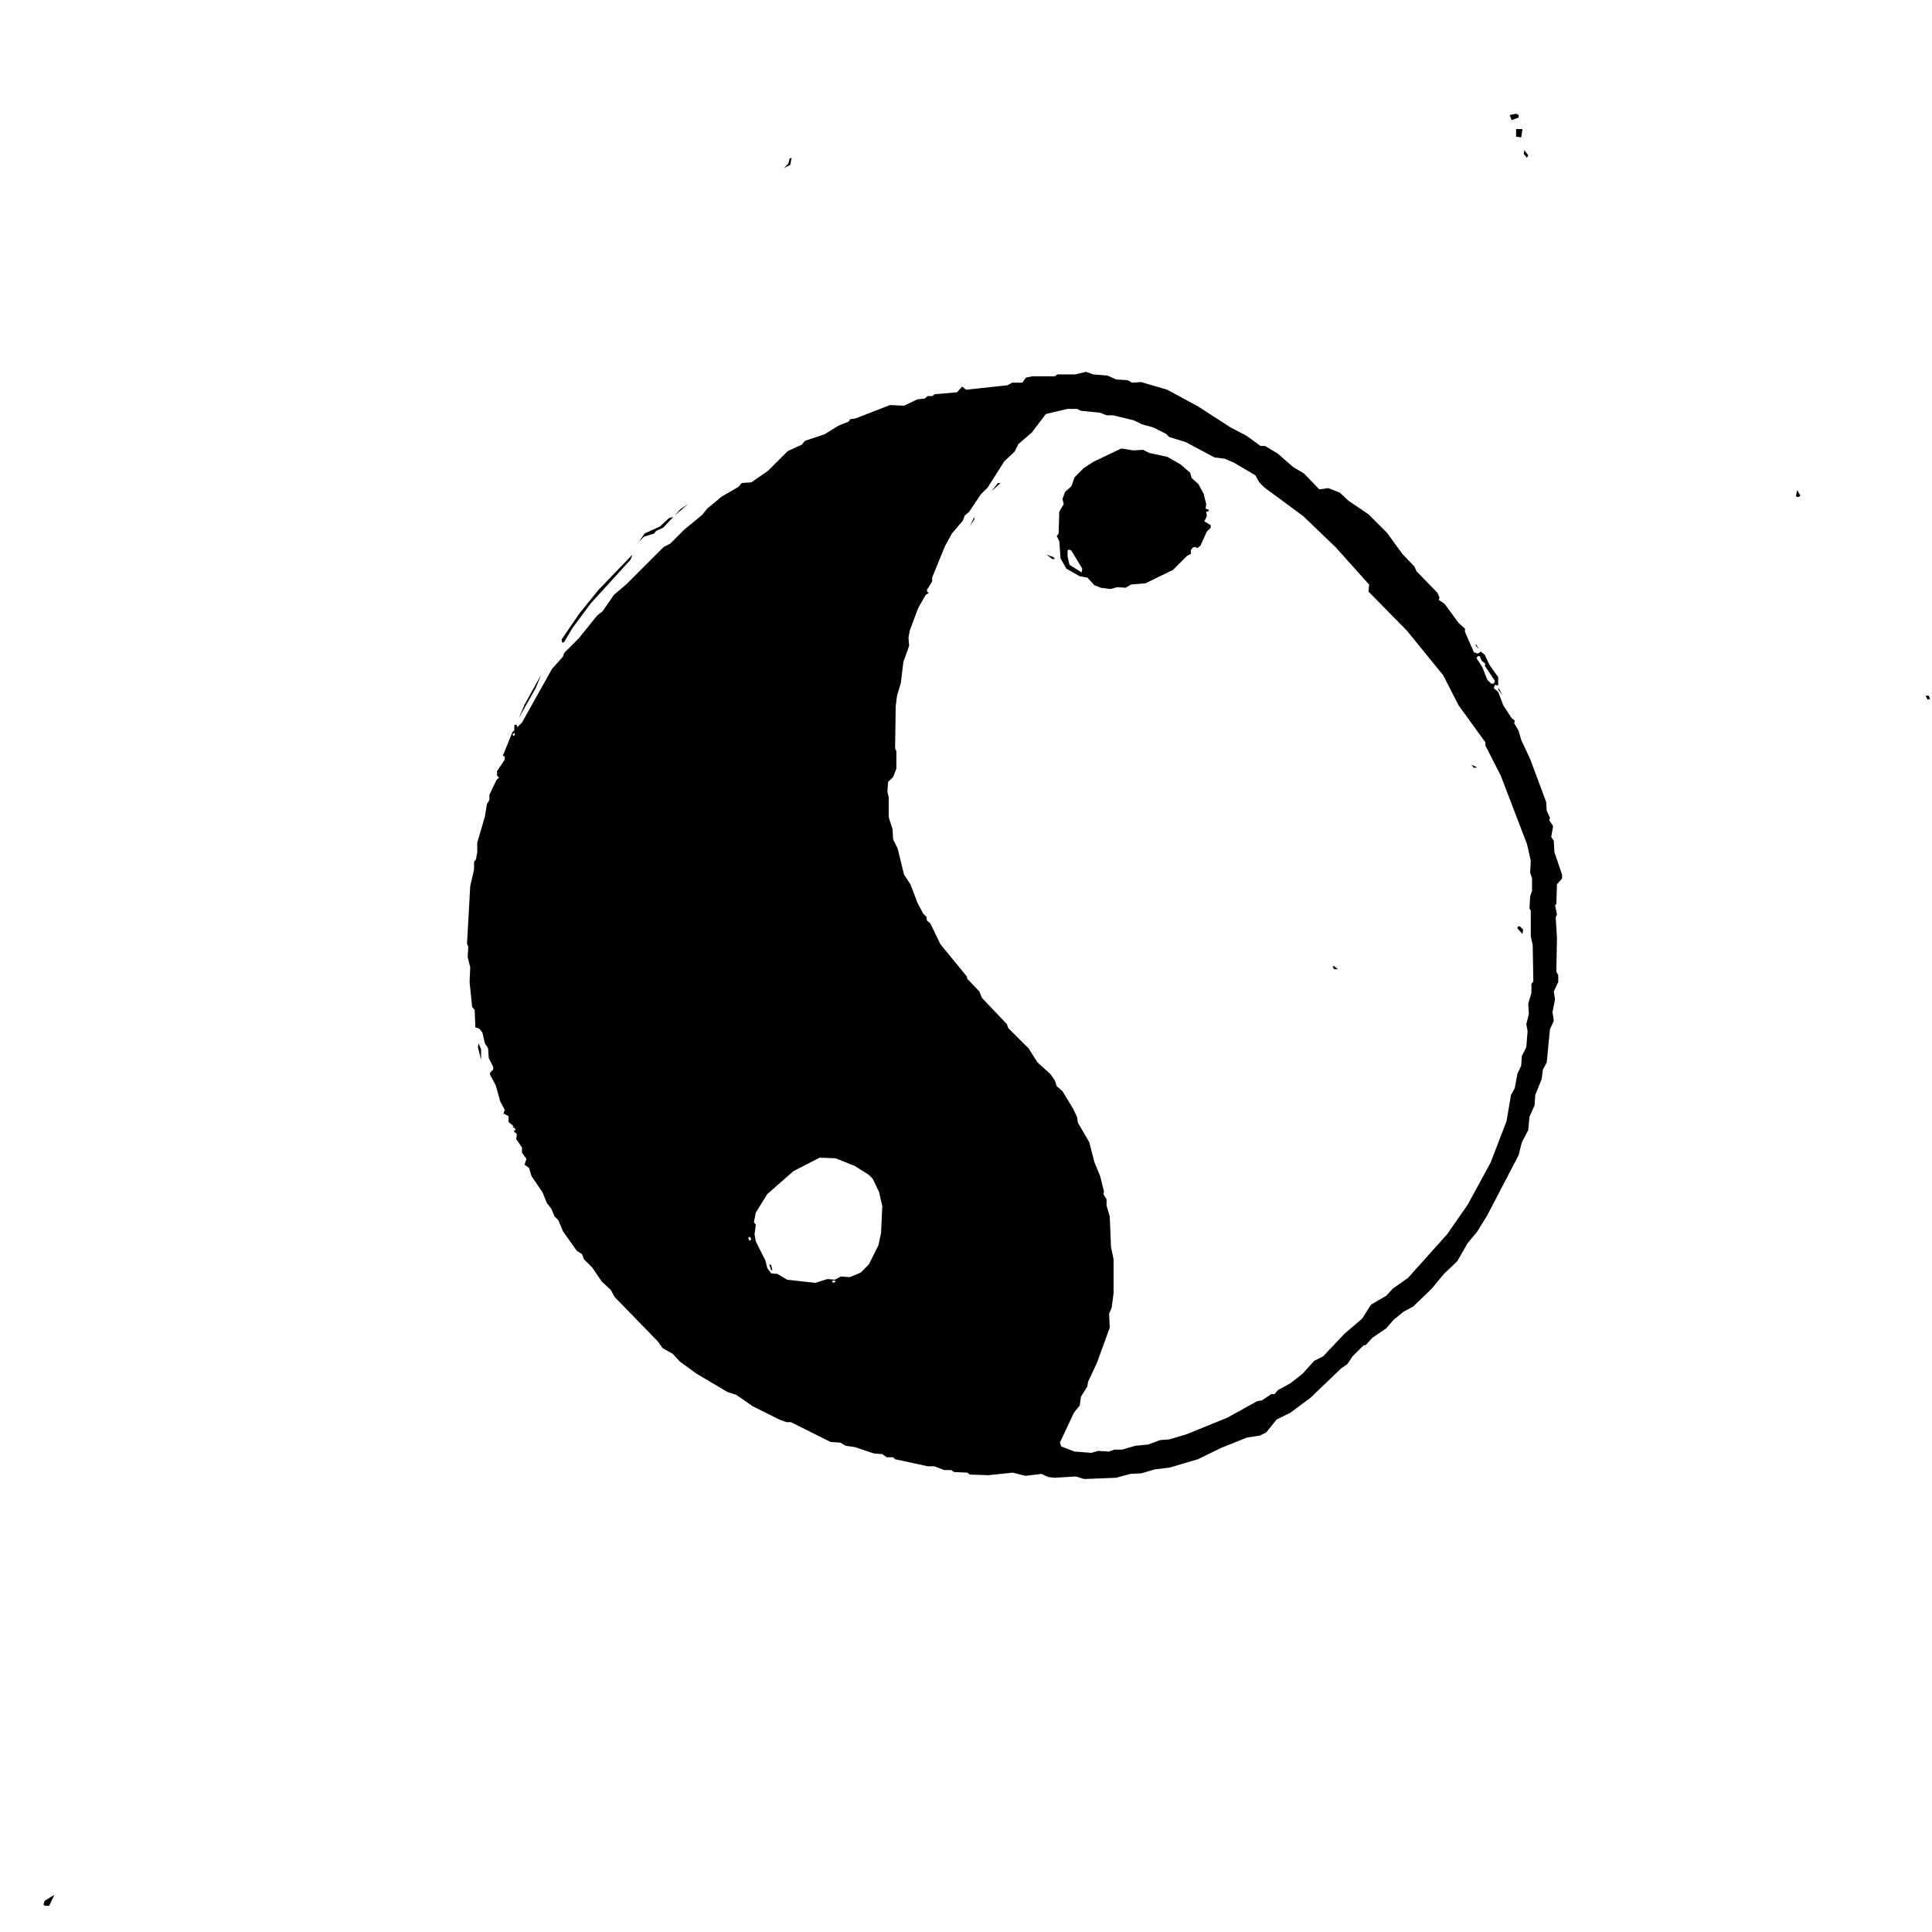
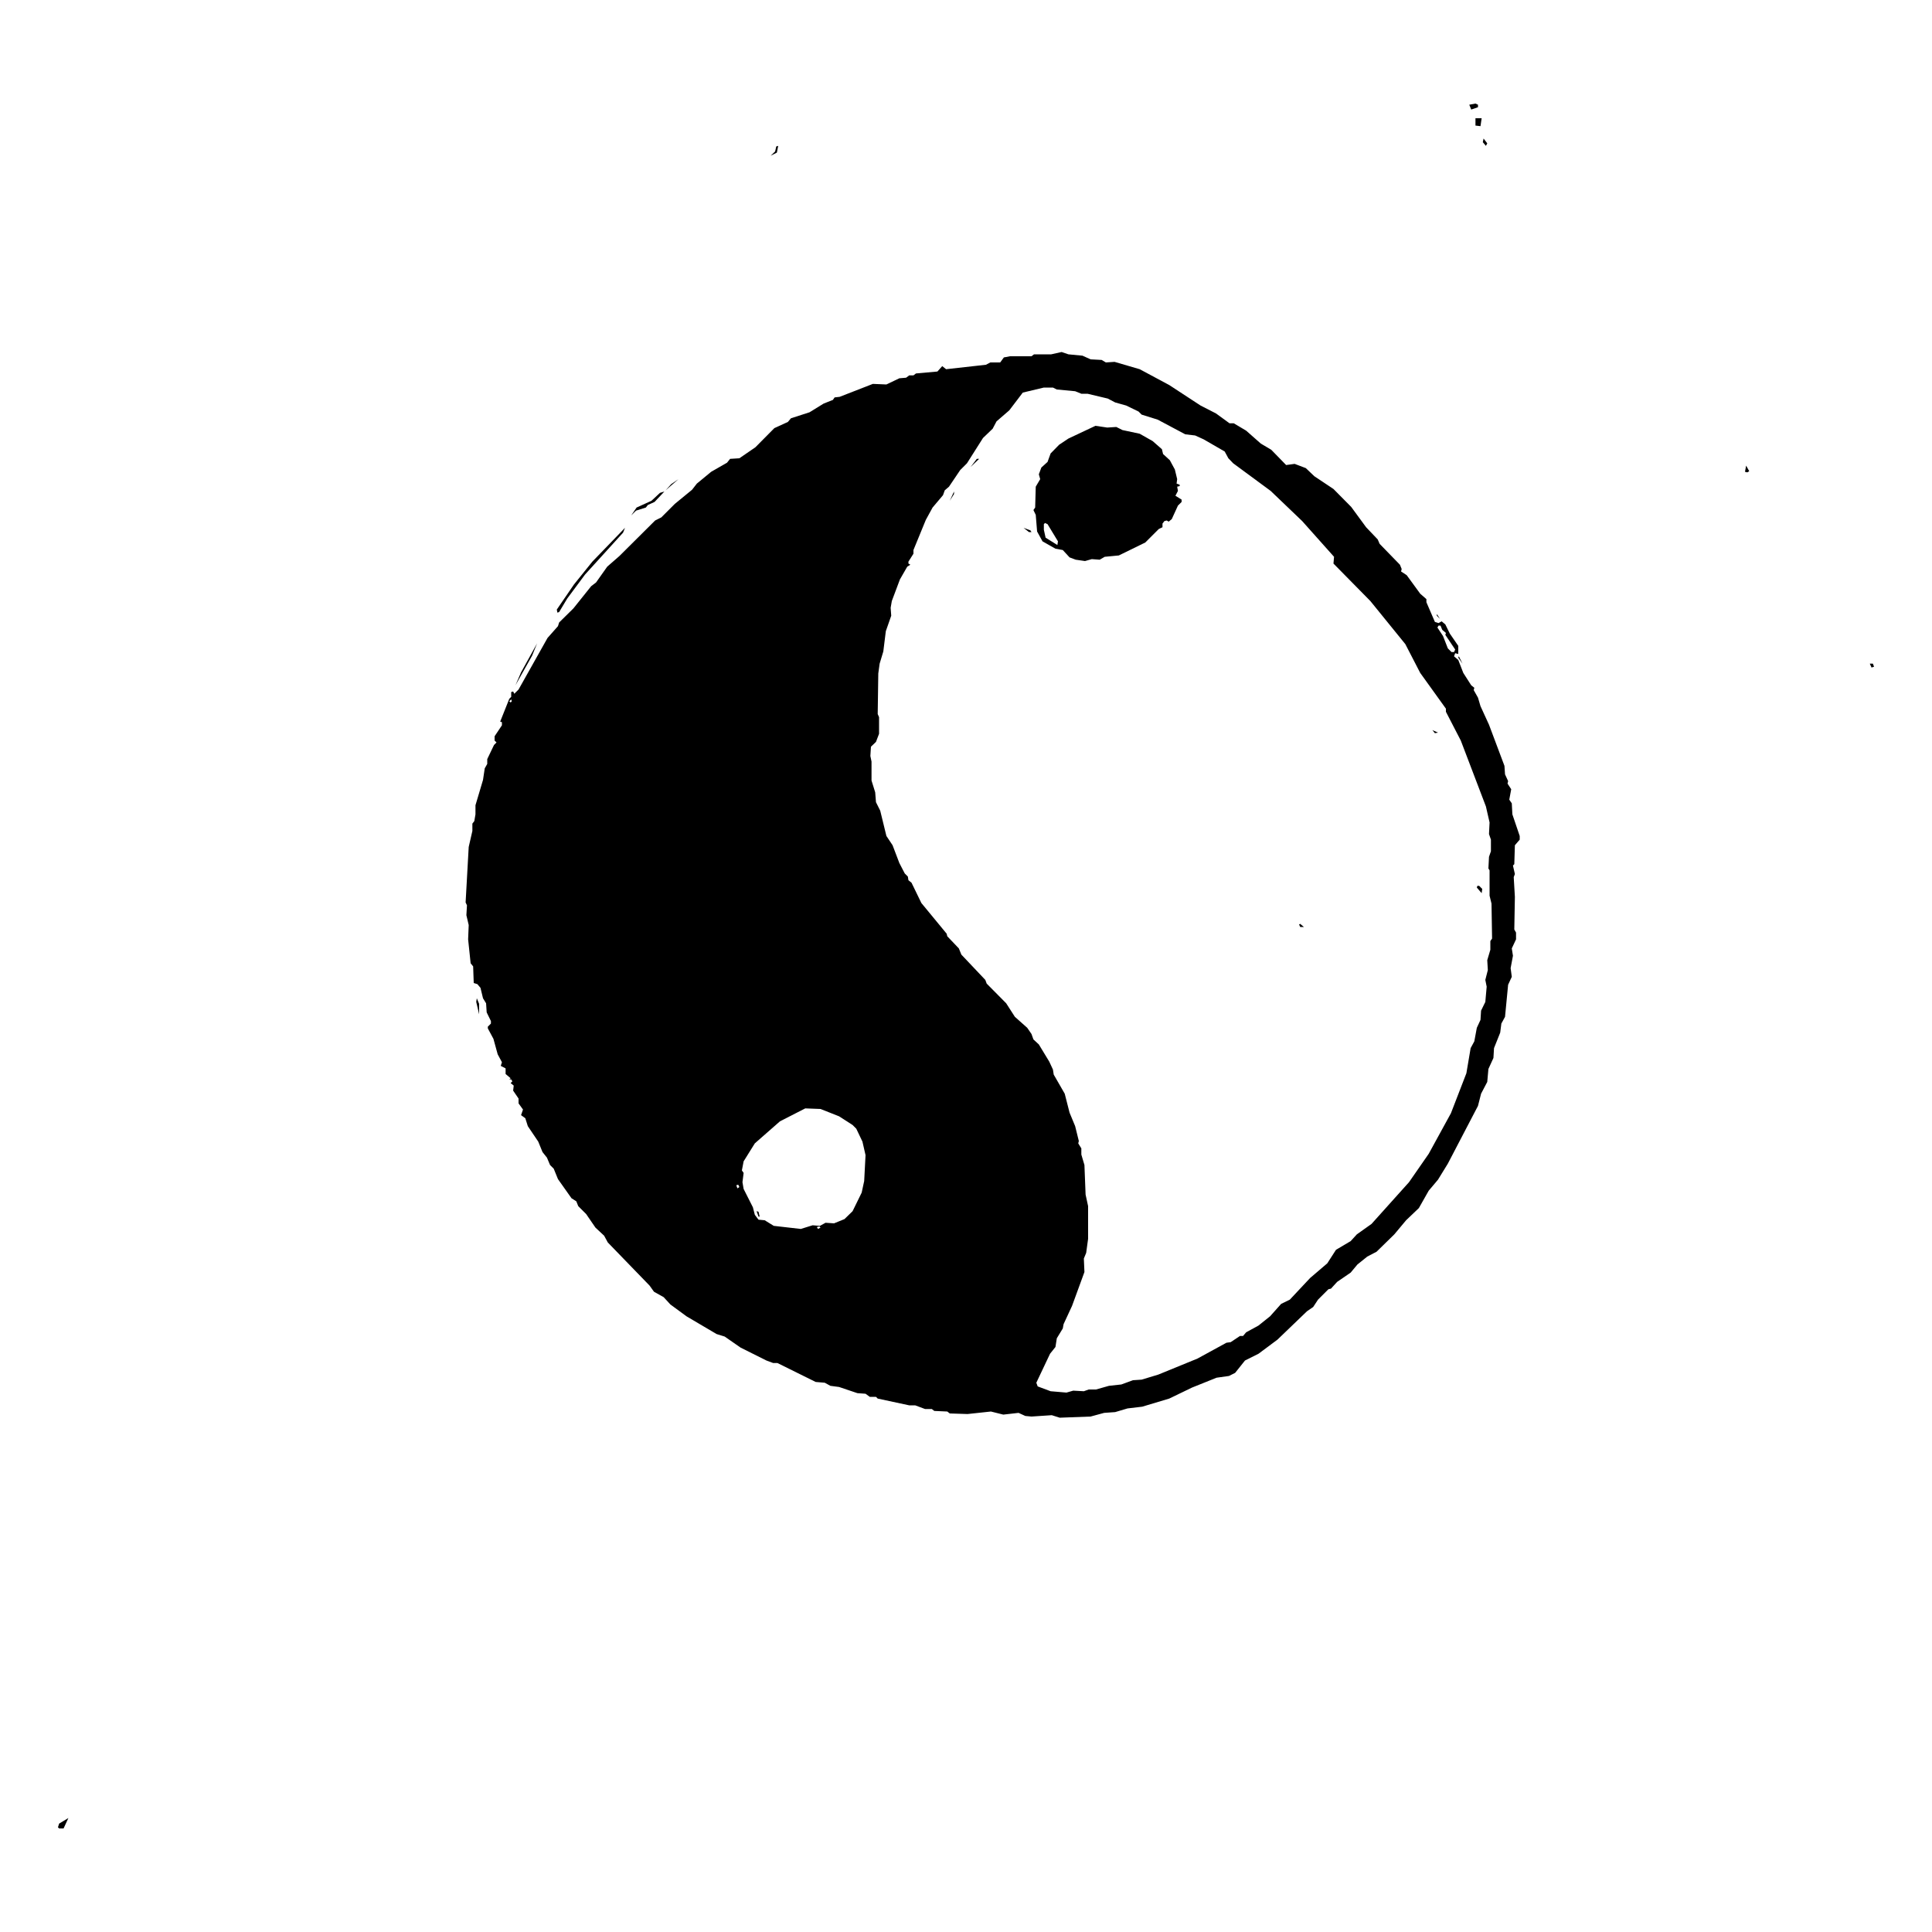
- <svg xmlns="http://www.w3.org/2000/svg" viewBox="0 0 3024 3024" width="100%" height="100%">
-   <path fill="currentColor" fill-rule="evenodd" d="M 85,2966 L 70,2975 L 68,2981 L 70,2983 L 77,2983 Z M 749,1633 L 748,1639 L 753,1659 L 753,1642 Z M 3014,1089 L 3017,1095 L 3021,1094 L 3019,1089 Z M 2346,1077 L 2345,1079 L 2352,1089 Z M 847,1056 L 821,1103 L 812,1124 L 839,1076 Z M 2310,1008 L 2310,1011 L 2315,1016 Z M 990,868 L 937,923 L 907,960 L 879,1001 L 880,1006 L 883,1005 L 896,983 L 925,944 L 987,876 Z M 1054,809 L 1047,811 L 1033,824 L 1009,835 L 1000,848 L 1008,840 L 1024,835 L 1027,831 L 1038,826 Z M 1077,789 L 1065,797 L 1056,807 Z M 2813,767 L 2811,777 L 2815,778 L 2818,776 Z M 1700,582 L 1683,586 L 1655,586 L 1651,589 L 1616,589 L 1606,591 L 1600,599 L 1584,599 L 1577,603 L 1512,610 L 1506,605 L 1498,614 L 1463,617 L 1459,620 L 1452,620 L 1447,624 L 1436,625 L 1415,635 L 1393,634 L 1339,655 L 1331,656 L 1328,660 L 1313,666 L 1290,680 L 1260,690 L 1255,696 L 1233,706 L 1202,737 L 1176,755 L 1161,756 L 1156,762 L 1130,777 L 1107,796 L 1099,806 L 1071,829 L 1049,851 L 1039,856 L 981,914 L 961,931 L 943,957 L 935,963 L 906,999 L 883,1022 L 881,1028 L 864,1047 L 817,1131 L 810,1138 L 808,1134 L 805,1135 L 805,1143 L 802,1146 L 787,1183 L 790,1184 L 790,1189 L 778,1207 L 778,1214 L 781,1217 L 777,1221 L 766,1244 L 766,1252 L 762,1259 L 759,1278 L 747,1319 L 747,1334 L 745,1345 L 742,1349 L 742,1361 L 736,1387 L 731,1477 L 733,1482 L 732,1498 L 736,1514 L 735,1537 L 739,1576 L 743,1581 L 744,1608 L 750,1610 L 755,1616 L 759,1633 L 764,1641 L 765,1656 L 772,1670 L 772,1674 L 767,1679 L 767,1682 L 776,1699 L 783,1724 L 790,1737 L 788,1743 L 796,1747 L 796,1756 L 804,1763 L 802,1765 L 805,1765 L 807,1768 L 804,1771 L 809,1775 L 808,1783 L 817,1796 L 817,1804 L 824,1814 L 821,1823 L 828,1828 L 832,1841 L 849,1866 L 856,1883 L 863,1892 L 868,1904 L 874,1910 L 881,1927 L 903,1958 L 911,1963 L 914,1971 L 927,1984 L 942,2006 L 956,2019 L 962,2030 L 1030,2100 L 1037,2110 L 1053,2119 L 1064,2131 L 1090,2150 L 1139,2179 L 1152,2183 L 1178,2201 L 1220,2222 L 1231,2226 L 1238,2226 L 1300,2257 L 1315,2258 L 1324,2263 L 1338,2265 L 1368,2275 L 1381,2276 L 1388,2281 L 1398,2281 L 1401,2284 L 1452,2295 L 1462,2295 L 1478,2301 L 1489,2301 L 1493,2304 L 1514,2305 L 1518,2308 L 1547,2309 L 1585,2305 L 1605,2310 L 1630,2307 L 1641,2312 L 1651,2313 L 1684,2311 L 1697,2315 L 1747,2313 L 1769,2307 L 1787,2306 L 1807,2300 L 1831,2297 L 1875,2284 L 1912,2266 L 1952,2250 L 1972,2247 L 1982,2242 L 1998,2222 L 2020,2211 L 2051,2188 L 2099,2142 L 2109,2135 L 2117,2123 L 2134,2106 L 2138,2105 L 2148,2094 L 2170,2079 L 2181,2066 L 2197,2053 L 2212,2045 L 2241,2017 L 2260,1994 L 2281,1974 L 2297,1946 L 2312,1928 L 2328,1902 L 2377,1808 L 2382,1788 L 2392,1769 L 2394,1748 L 2402,1730 L 2403,1714 L 2413,1689 L 2415,1674 L 2421,1663 L 2426,1611 L 2432,1598 L 2430,1584 L 2434,1564 L 2432,1552 L 2439,1537 L 2439,1526 L 2436,1521 L 2437,1468 L 2435,1436 L 2437,1431 L 2434,1417 L 2436,1415 L 2437,1384 L 2445,1375 L 2445,1369 L 2433,1334 L 2432,1316 L 2428,1310 L 2431,1293 L 2425,1284 L 2426,1280 L 2421,1269 L 2420,1255 L 2395,1188 L 2381,1158 L 2377,1144 L 2370,1132 L 2371,1128 L 2366,1124 L 2353,1104 L 2345,1083 L 2338,1077 L 2340,1072 L 2345,1073 L 2345,1060 L 2331,1040 L 2324,1025 L 2318,1020 L 2313,1023 L 2307,1021 L 2293,989 L 2293,984 L 2283,975 L 2261,945 L 2252,939 L 2253,935 L 2250,928 L 2217,894 L 2214,887 L 2195,867 L 2171,834 L 2142,805 L 2111,784 L 2097,771 L 2079,764 L 2065,766 L 2041,741 L 2024,731 L 2000,710 L 1980,698 L 1973,698 L 1951,682 L 1926,669 L 1875,636 L 1827,610 L 1786,598 L 1772,599 L 1765,595 L 1747,594 L 1734,588 L 1711,586 Z M 1302,2005 L 1306,2004 L 1308,2006 L 1304,2008 Z M 1171,1937 L 1174,1936 L 1176,1940 L 1173,1942 Z M 1360,1839 L 1366,1845 L 1376,1866 L 1381,1888 L 1379,1930 L 1375,1949 L 1360,1979 L 1347,1992 L 1330,1999 L 1316,1998 L 1307,2003 L 1295,2002 L 1276,2008 L 1232,2003 L 1217,1994 L 1207,1993 L 1201,1985 L 1198,1973 L 1183,1943 L 1181,1932 L 1183,1917 L 1180,1913 L 1183,1898 L 1201,1869 L 1242,1833 L 1283,1812 L 1308,1813 L 1338,1825 Z M 1204,1979 L 1207,1988 L 1209,1988 L 1207,1980 Z M 795,1167 L 797,1167 Z M 805,1147 L 806,1150 L 804,1152 L 802,1150 Z M 2313,1027 L 2316,1027 L 2319,1034 L 2325,1039 L 2324,1042 L 2340,1066 L 2338,1070 L 2334,1070 L 2328,1064 L 2320,1044 L 2311,1030 Z M 1671,640 L 1686,640 L 1692,643 L 1722,646 L 1732,650 L 1742,650 L 1775,658 L 1787,664 L 1805,669 L 1825,679 L 1830,684 L 1856,692 L 1901,716 L 1917,718 L 1931,724 L 1965,744 L 1971,755 L 1979,763 L 2040,808 L 2091,857 L 2143,915 L 2142,926 L 2202,987 L 2259,1057 L 2283,1104 L 2325,1162 L 2325,1167 L 2349,1214 L 2390,1321 L 2396,1347 L 2395,1366 L 2398,1375 L 2398,1394 L 2395,1403 L 2394,1422 L 2396,1425 L 2396,1466 L 2399,1479 L 2400,1536 L 2397,1540 L 2397,1554 L 2392,1571 L 2393,1587 L 2389,1603 L 2391,1614 L 2389,1639 L 2382,1653 L 2381,1668 L 2375,1681 L 2371,1703 L 2365,1714 L 2358,1755 L 2333,1820 L 2297,1886 L 2265,1932 L 2204,2000 L 2180,2017 L 2170,2028 L 2146,2042 L 2132,2064 L 2104,2088 L 2071,2123 L 2057,2130 L 2039,2150 L 2020,2165 L 2000,2176 L 1995,2182 L 1990,2182 L 1975,2192 L 1968,2193 L 1921,2219 L 1857,2245 L 1830,2253 L 1816,2254 L 1797,2261 L 1777,2263 L 1756,2269 L 1744,2269 L 1736,2272 L 1719,2271 L 1708,2274 L 1682,2272 L 1661,2264 L 1659,2258 L 1681,2211 L 1690,2200 L 1692,2186 L 1702,2170 L 1703,2163 L 1717,2133 L 1737,2078 L 1736,2056 L 1740,2047 L 1743,2024 L 1743,1971 L 1739,1952 L 1737,1904 L 1732,1887 L 1732,1877 L 1727,1869 L 1728,1865 L 1722,1841 L 1713,1819 L 1705,1788 L 1687,1757 L 1686,1749 L 1680,1736 L 1663,1708 L 1654,1700 L 1651,1691 L 1644,1681 L 1624,1663 L 1610,1641 L 1578,1609 L 1576,1603 L 1537,1562 L 1533,1552 L 1514,1532 L 1513,1528 L 1472,1478 L 1456,1445 L 1451,1441 L 1450,1435 L 1445,1430 L 1436,1413 L 1425,1384 L 1415,1369 L 1405,1328 L 1398,1314 L 1397,1298 L 1391,1279 L 1391,1248 L 1389,1239 L 1390,1224 L 1398,1216 L 1403,1203 L 1403,1176 L 1401,1171 L 1402,1105 L 1404,1089 L 1410,1069 L 1414,1036 L 1423,1011 L 1422,998 L 1424,987 L 1437,952 L 1449,931 L 1454,928 L 1451,926 L 1451,923 L 1459,910 L 1459,904 L 1479,855 L 1490,835 L 1507,815 L 1510,807 L 1517,801 L 1535,774 L 1546,763 L 1572,722 L 1588,707 L 1594,695 L 1615,677 L 1637,648 Z M 2086,1513 L 2088,1517 L 2094,1517 L 2088,1512 Z M 2376,1450 L 2375,1453 L 2383,1462 L 2384,1455 L 2379,1450 Z M 2303,1197 L 2307,1202 L 2312,1201 Z M 1488,869 L 1485,875 Z M 1638,868 L 1647,875 L 1651,875 L 1649,872 Z M 1494,860 L 1490,864 Z M 1501,849 L 1497,852 Z M 1525,809 L 1518,824 L 1525,813 Z M 1528,806 L 1527,808 Z M 1531,803 L 1529,804 Z M 1544,780 L 1539,789 Z M 1566,756 L 1562,756 L 1552,769 Z M 1827,715 L 1799,709 L 1789,704 L 1774,705 L 1755,702 L 1711,723 L 1696,733 L 1682,747 L 1677,761 L 1667,770 L 1663,781 L 1665,789 L 1658,801 L 1657,835 L 1654,839 L 1658,847 L 1660,874 L 1669,890 L 1690,902 L 1702,904 L 1713,916 L 1723,920 L 1738,922 L 1749,919 L 1762,920 L 1770,915 L 1793,913 L 1836,892 L 1858,870 L 1864,867 L 1864,861 L 1867,857 L 1871,856 L 1874,858 L 1879,854 L 1889,832 L 1895,826 L 1895,822 L 1885,816 L 1889,808 L 1888,801 L 1892,800 L 1892,798 L 1887,796 L 1888,789 L 1884,773 L 1876,758 L 1865,748 L 1863,740 L 1848,727 Z M 1673,860 L 1677,862 L 1694,890 L 1693,896 L 1674,884 L 1671,871 L 1671,862 Z M 1239,247 L 1236,248 L 1234,256 L 1227,263 L 1237,258 Z M 2386,235 L 2385,241 L 2390,247 L 2392,243 Z M 2373,202 L 2373,214 L 2381,215 L 2383,202 Z M 2363,180 L 2366,188 L 2377,184 L 2377,180 L 2373,178 Z" />
+ <svg xmlns="http://www.w3.org/2000/svg" viewBox="-500 -500 1000 1000" width="100%" height="100%">
+   <path fill="currentColor" fill-rule="evenodd" d=" M -464.6 441.0 L -469.4 443.9 L -470.0 445.8 L -469.4 446.4 L -467.1 446.4 Z M -253.2 16.7 L -253.5 18.6 L -252.0 25.0 L -252.0 19.6 Z M 467.8 -156.5 L 468.7 -154.5 L 470.0 -154.9 L 469.4 -156.5 Z M 255.1 -160.3 L 254.8 -159.6 L 257.0 -156.5 Z M -222.0 -167.0 L -230.3 -152.0 L -233.2 -145.3 L -224.6 -160.6 Z M 243.7 -182.2 L 243.7 -181.3 L 245.3 -179.7 Z M -176.5 -226.8 L -193.4 -209.3 L -202.9 -197.5 L -211.8 -184.5 L -211.5 -182.9 L -210.6 -183.2 L -206.4 -190.2 L -197.2 -202.6 L -177.5 -224.3 Z M -156.1 -245.6 L -158.4 -244.9 L -162.8 -240.8 L -170.5 -237.3 L -173.3 -233.2 L -170.8 -235.7 L -165.7 -237.3 L -164.7 -238.6 L -161.2 -240.2 Z M -148.8 -252.0 L -152.6 -249.4 L -155.5 -246.2 Z M 403.8 -259.0 L 403.2 -255.8 L 404.4 -255.5 L 405.4 -256.1 Z M 49.5 -317.8 L 44.1 -316.6 L 35.2 -316.6 L 33.9 -315.6 L 22.8 -315.6 L 19.6 -315.0 L 17.7 -312.4 L 12.6 -312.4 L 10.3 -311.2 L -10.3 -308.9 L -12.3 -310.5 L -14.8 -307.7 L -25.9 -306.7 L -27.2 -305.7 L -29.4 -305.7 L -31.0 -304.5 L -34.5 -304.2 L -41.2 -301.0 L -48.2 -301.3 L -65.4 -294.6 L -68.0 -294.3 L -68.9 -293.0 L -73.7 -291.1 L -81.0 -286.6 L -90.6 -283.5 L -92.2 -281.6 L -99.2 -278.4 L -109.0 -268.5 L -117.3 -262.8 L -122.1 -262.5 L -123.7 -260.5 L -131.9 -255.8 L -139.3 -249.7 L -141.8 -246.5 L -150.7 -239.2 L -157.7 -232.2 L -160.9 -230.6 L -179.4 -212.2 L -185.7 -206.7 L -191.5 -198.5 L -194.0 -196.6 L -203.2 -185.1 L -210.6 -177.8 L -211.2 -175.9 L -216.6 -169.8 L -231.6 -143.1 L -233.8 -140.9 L -234.4 -142.1 L -235.4 -141.8 L -235.4 -139.3 L -236.4 -138.3 L -241.1 -126.5 L -240.2 -126.2 L -240.2 -124.6 L -244.0 -118.9 L -244.0 -116.7 L -243.0 -115.7 L -244.3 -114.4 L -247.8 -107.1 L -247.8 -104.6 L -249.1 -102.3 L -250.0 -96.3 L -253.9 -83.2 L -253.9 -78.5 L -254.5 -75.0 L -255.5 -73.7 L -255.5 -69.9 L -257.4 -61.6 L -259.0 -32.9 L -258.3 -31.4 L -258.6 -26.3 L -257.4 -21.2 L -257.7 -13.8 L -256.4 -1.4 L -255.1 0.2 L -254.8 8.8 L -252.9 9.4 L -251.3 11.3 L -250.0 16.7 L -248.4 19.3 L -248.1 24.0 L -245.9 28.5 L -245.9 29.8 L -247.5 31.4 L -247.5 32.3 L -244.6 37.7 L -242.4 45.7 L -240.2 49.8 L -240.8 51.7 L -238.3 53.0 L -238.3 55.9 L -235.7 58.1 L -236.4 58.7 L -235.4 58.7 L -234.8 59.7 L -235.7 60.6 L -234.1 61.9 L -234.4 64.5 L -231.6 68.6 L -231.6 71.1 L -229.3 74.3 L -230.3 77.2 L -228.1 78.8 L -226.8 82.9 L -221.4 90.9 L -219.2 96.3 L -216.9 99.2 L -215.3 103.0 L -213.4 104.9 L -211.2 110.3 L -204.2 120.2 L -201.7 121.8 L -200.7 124.3 L -196.6 128.4 L -191.8 135.4 L -187.3 139.6 L -185.4 143.1 L -163.8 165.4 L -161.5 168.6 L -156.5 171.4 L -153.0 175.2 L -144.7 181.3 L -129.1 190.5 L -124.9 191.8 L -116.7 197.5 L -103.3 204.2 L -99.8 205.5 L -97.6 205.5 L -77.8 215.3 L -73.1 215.7 L -70.2 217.3 L -65.7 217.9 L -56.2 221.1 L -52.0 221.4 L -49.8 223.0 L -46.6 223.0 L -45.7 223.9 L -29.4 227.4 L -26.3 227.4 L -21.2 229.3 L -17.7 229.3 L -16.4 230.3 L -9.7 230.6 L -8.4 231.6 L 0.8 231.9 L 12.9 230.6 L 19.3 232.2 L 27.2 231.3 L 30.7 232.9 L 33.9 233.2 L 44.4 232.5 L 48.5 233.8 L 64.5 233.2 L 71.5 231.3 L 77.2 230.9 L 83.6 229.0 L 91.2 228.1 L 105.2 223.9 L 117.0 218.2 L 129.7 213.1 L 136.1 212.2 L 139.3 210.6 L 144.4 204.2 L 151.4 200.7 L 161.2 193.4 L 176.5 178.7 L 179.7 176.5 L 182.2 172.7 L 187.6 167.3 L 188.9 167.0 L 192.1 163.5 L 199.1 158.7 L 202.6 154.5 L 207.7 150.4 L 212.5 147.9 L 221.7 138.9 L 227.8 131.6 L 234.4 125.3 L 239.5 116.3 L 244.3 110.6 L 249.4 102.3 L 265.0 72.4 L 266.6 66.1 L 269.8 60.0 L 270.4 53.3 L 273.0 47.6 L 273.3 42.5 L 276.5 34.5 L 277.1 29.8 L 279.0 26.3 L 280.6 9.7 L 282.5 5.6 L 281.9 1.1 L 283.1 -5.3 L 282.5 -9.1 L 284.7 -13.8 L 284.7 -17.3 L 283.8 -18.9 L 284.1 -35.8 L 283.5 -46.0 L 284.1 -47.6 L 283.1 -52.0 L 283.8 -52.7 L 284.1 -62.5 L 286.6 -65.4 L 286.6 -67.3 L 282.8 -78.5 L 282.5 -84.2 L 281.2 -86.1 L 282.2 -91.5 L 280.3 -94.4 L 280.6 -95.7 L 279.0 -99.2 L 278.7 -103.6 L 270.7 -124.9 L 266.3 -134.5 L 265.0 -138.9 L 262.8 -142.8 L 263.1 -144.0 L 261.5 -145.3 L 257.4 -151.7 L 254.8 -158.4 L 252.6 -160.3 L 253.2 -161.9 L 254.8 -161.5 L 254.8 -165.7 L 250.4 -172.1 L 248.1 -176.8 L 246.2 -178.4 L 244.6 -177.5 L 242.7 -178.1 L 238.3 -188.3 L 238.3 -189.9 L 235.1 -192.7 L 228.1 -202.3 L 225.2 -204.2 L 225.5 -205.5 L 224.6 -207.7 L 214.1 -218.5 L 213.1 -220.8 L 207.1 -227.1 L 199.4 -237.6 L 190.2 -246.9 L 180.3 -253.5 L 175.9 -257.7 L 170.1 -259.9 L 165.7 -259.3 L 158.0 -267.2 L 152.6 -270.4 L 145.0 -277.1 L 138.6 -280.9 L 136.4 -280.9 L 129.4 -286.0 L 121.4 -290.1 L 105.2 -300.7 L 89.9 -308.9 L 76.9 -312.7 L 72.4 -312.4 L 70.2 -313.7 L 64.5 -314.0 L 60.3 -315.9 L 53.0 -316.6 Z M -77.2 135.1 L -75.9 134.8 L -75.3 135.4 L -76.6 136.1 Z M -118.9 113.5 L -117.9 113.2 L -117.3 114.4 L -118.3 115.1 Z M -58.7 82.3 L -56.8 84.2 L -53.6 90.9 L -52.0 97.9 L -52.7 111.3 L -54.0 117.3 L -58.7 126.9 L -62.9 131.0 L -68.3 133.2 L -72.7 132.9 L -75.6 134.5 L -79.4 134.2 L -85.5 136.1 L -99.5 134.5 L -104.2 131.6 L -107.4 131.3 L -109.3 128.8 L -110.3 124.9 L -115.1 115.4 L -115.7 111.9 L -115.1 107.1 L -116.0 105.8 L -115.1 101.1 L -109.3 91.8 L -96.3 80.4 L -83.2 73.7 L -75.3 74.0 L -65.7 77.8 Z M -108.4 126.9 L -107.4 129.7 L -106.8 129.7 L -107.4 127.2 Z M -238.6 -131.6 L -237.9 -131.6 Z M -235.4 -138.0 L -235.1 -137.0 L -235.7 -136.4 L -236.4 -137.0 Z M 244.6 -176.2 L 245.6 -176.2 L 246.5 -174.0 L 248.4 -172.4 L 248.1 -171.4 L 253.2 -163.8 L 252.6 -162.5 L 251.3 -162.5 L 249.4 -164.4 L 246.9 -170.8 L 244.0 -175.2 Z M 40.3 -299.4 L 45.0 -299.4 L 47.0 -298.4 L 56.5 -297.5 L 59.7 -296.2 L 62.9 -296.2 L 73.4 -293.7 L 77.2 -291.7 L 82.9 -290.1 L 89.3 -287.0 L 90.9 -285.4 L 99.2 -282.8 L 113.5 -275.2 L 118.6 -274.6 L 123.0 -272.6 L 133.9 -266.3 L 135.8 -262.8 L 138.3 -260.2 L 157.7 -245.9 L 174.0 -230.3 L 190.5 -211.8 L 190.2 -208.3 L 209.3 -188.9 L 227.4 -166.6 L 235.1 -151.7 L 248.4 -133.2 L 248.4 -131.6 L 256.1 -116.7 L 269.1 -82.6 L 271.0 -74.3 L 270.7 -68.3 L 271.7 -65.4 L 271.7 -59.4 L 270.7 -56.5 L 270.4 -50.5 L 271.0 -49.5 L 271.0 -36.4 L 272.0 -32.3 L 272.3 -14.2 L 271.4 -12.9 L 271.4 -8.4 L 269.8 -3.0 L 270.1 2.1 L 268.8 7.2 L 269.5 10.7 L 268.8 18.6 L 266.6 23.1 L 266.3 27.9 L 264.4 32.0 L 263.1 39.0 L 261.2 42.5 L 259.0 55.5 L 251.0 76.2 L 239.5 97.2 L 229.3 111.9 L 209.9 133.5 L 202.3 138.9 L 199.1 142.4 L 191.5 146.9 L 187.0 153.9 L 178.1 161.5 L 167.6 172.7 L 163.1 174.9 L 157.4 181.3 L 151.4 186.1 L 145.0 189.6 L 143.4 191.5 L 141.8 191.5 L 137.0 194.7 L 134.8 195.0 L 119.8 203.2 L 99.5 211.5 L 90.9 214.1 L 86.4 214.4 L 80.4 216.6 L 74.0 217.3 L 67.3 219.2 L 63.5 219.2 L 61.0 220.1 L 55.5 219.8 L 52.0 220.8 L 43.8 220.1 L 37.1 217.6 L 36.4 215.7 L 43.5 200.7 L 46.3 197.2 L 47.0 192.7 L 50.1 187.6 L 50.5 185.4 L 54.9 175.9 L 61.3 158.4 L 61.0 151.4 L 62.2 148.5 L 63.2 141.2 L 63.2 124.3 L 61.9 118.3 L 61.3 103.0 L 59.7 97.6 L 59.7 94.4 L 58.1 91.8 L 58.4 90.6 L 56.5 82.9 L 53.6 75.9 L 51.1 66.1 L 45.4 56.2 L 45.0 53.6 L 43.1 49.5 L 37.7 40.6 L 34.9 38.0 L 33.9 35.2 L 31.7 32.0 L 25.3 26.3 L 20.8 19.3 L 10.7 9.1 L 10.0 7.2 L -2.4 -5.9 L -3.7 -9.1 L -9.7 -15.4 L -10.0 -16.7 L -23.1 -32.6 L -28.2 -43.1 L -29.8 -44.4 L -30.1 -46.3 L -31.7 -47.9 L -34.5 -53.3 L -38.0 -62.5 L -41.2 -67.3 L -44.4 -80.4 L -46.6 -84.8 L -47.0 -89.9 L -48.9 -96.0 L -48.9 -105.8 L -49.5 -108.7 L -49.2 -113.5 L -46.6 -116.0 L -45.0 -120.2 L -45.0 -128.8 L -45.7 -130.4 L -45.4 -151.4 L -44.7 -156.5 L -42.8 -162.8 L -41.5 -173.3 L -38.7 -181.3 L -39.0 -185.4 L -38.4 -188.9 L -34.2 -200.1 L -30.4 -206.7 L -28.8 -207.7 L -29.8 -208.3 L -29.8 -209.3 L -27.2 -213.4 L -27.2 -215.3 L -20.8 -230.9 L -17.3 -237.3 L -11.9 -243.7 L -11.0 -246.2 L -8.8 -248.1 L -3.0 -256.7 L 0.5 -260.2 L 8.8 -273.3 L 13.8 -278.1 L 15.8 -281.9 L 22.4 -287.6 L 29.4 -296.8 Z M 172.4 -21.5 L 173.0 -20.2 L 174.9 -20.2 L 173.0 -21.8 Z M 264.7 -41.5 L 264.4 -40.6 L 266.9 -37.7 L 267.2 -39.9 L 265.6 -41.5 Z M 241.4 -122.1 L 242.7 -120.5 L 244.3 -120.8 Z M -18.0 -226.5 L -18.9 -224.6 Z M 29.8 -226.8 L 32.6 -224.6 L 33.9 -224.6 L 33.3 -225.5 Z M -16.1 -229.3 L -17.3 -228.1 Z M -13.8 -232.9 L -15.1 -231.9 Z M -6.2 -245.6 L -8.4 -240.8 L -6.2 -244.3 Z M -5.3 -246.5 L -5.6 -245.9 Z M -4.3 -247.5 L -4.9 -247.2 Z M -0.2 -254.8 L -1.8 -252.0 Z M 6.8 -262.5 L 5.6 -262.5 L 2.4 -258.3 Z M 89.9 -275.5 L 81.0 -277.4 L 77.8 -279.0 L 73.1 -278.7 L 67.0 -279.6 L 53.0 -273.0 L 48.2 -269.8 L 43.8 -265.3 L 42.2 -260.9 L 39.0 -258.0 L 37.7 -254.5 L 38.4 -252.0 L 36.1 -248.1 L 35.8 -237.3 L 34.9 -236.0 L 36.1 -233.5 L 36.8 -224.9 L 39.6 -219.8 L 46.3 -216.0 L 50.1 -215.3 L 53.6 -211.5 L 56.8 -210.3 L 61.6 -209.6 L 65.1 -210.6 L 69.2 -210.3 L 71.8 -211.8 L 79.1 -212.5 L 92.8 -219.2 L 99.8 -226.2 L 101.7 -227.1 L 101.7 -229.0 L 102.7 -230.3 L 103.9 -230.6 L 104.9 -230.0 L 106.5 -231.3 L 109.7 -238.3 L 111.6 -240.2 L 111.6 -241.4 L 108.4 -243.4 L 109.7 -245.9 L 109.3 -248.1 L 110.6 -248.4 L 110.6 -249.1 L 109.0 -249.7 L 109.3 -252.0 L 108.1 -257.0 L 105.5 -261.8 L 102.0 -265.0 L 101.4 -267.5 L 96.6 -271.7 Z M 40.9 -229.3 L 42.2 -228.7 L 47.6 -219.8 L 47.3 -217.9 L 41.2 -221.7 L 40.3 -225.8 L 40.3 -228.7 Z M -97.2 -424.5 L -98.2 -424.2 L -98.8 -421.6 L -101.1 -419.4 L -97.9 -421.0 Z M 267.9 -428.3 L 267.5 -426.4 L 269.1 -424.5 L 269.8 -425.8 Z M 263.7 -438.8 L 263.7 -435.0 L 266.3 -434.7 L 266.9 -438.8 Z M 260.5 -445.8 L 261.5 -443.3 L 265.0 -444.5 L 265.0 -445.8 L 263.7 -446.4 Z " />
</svg>
